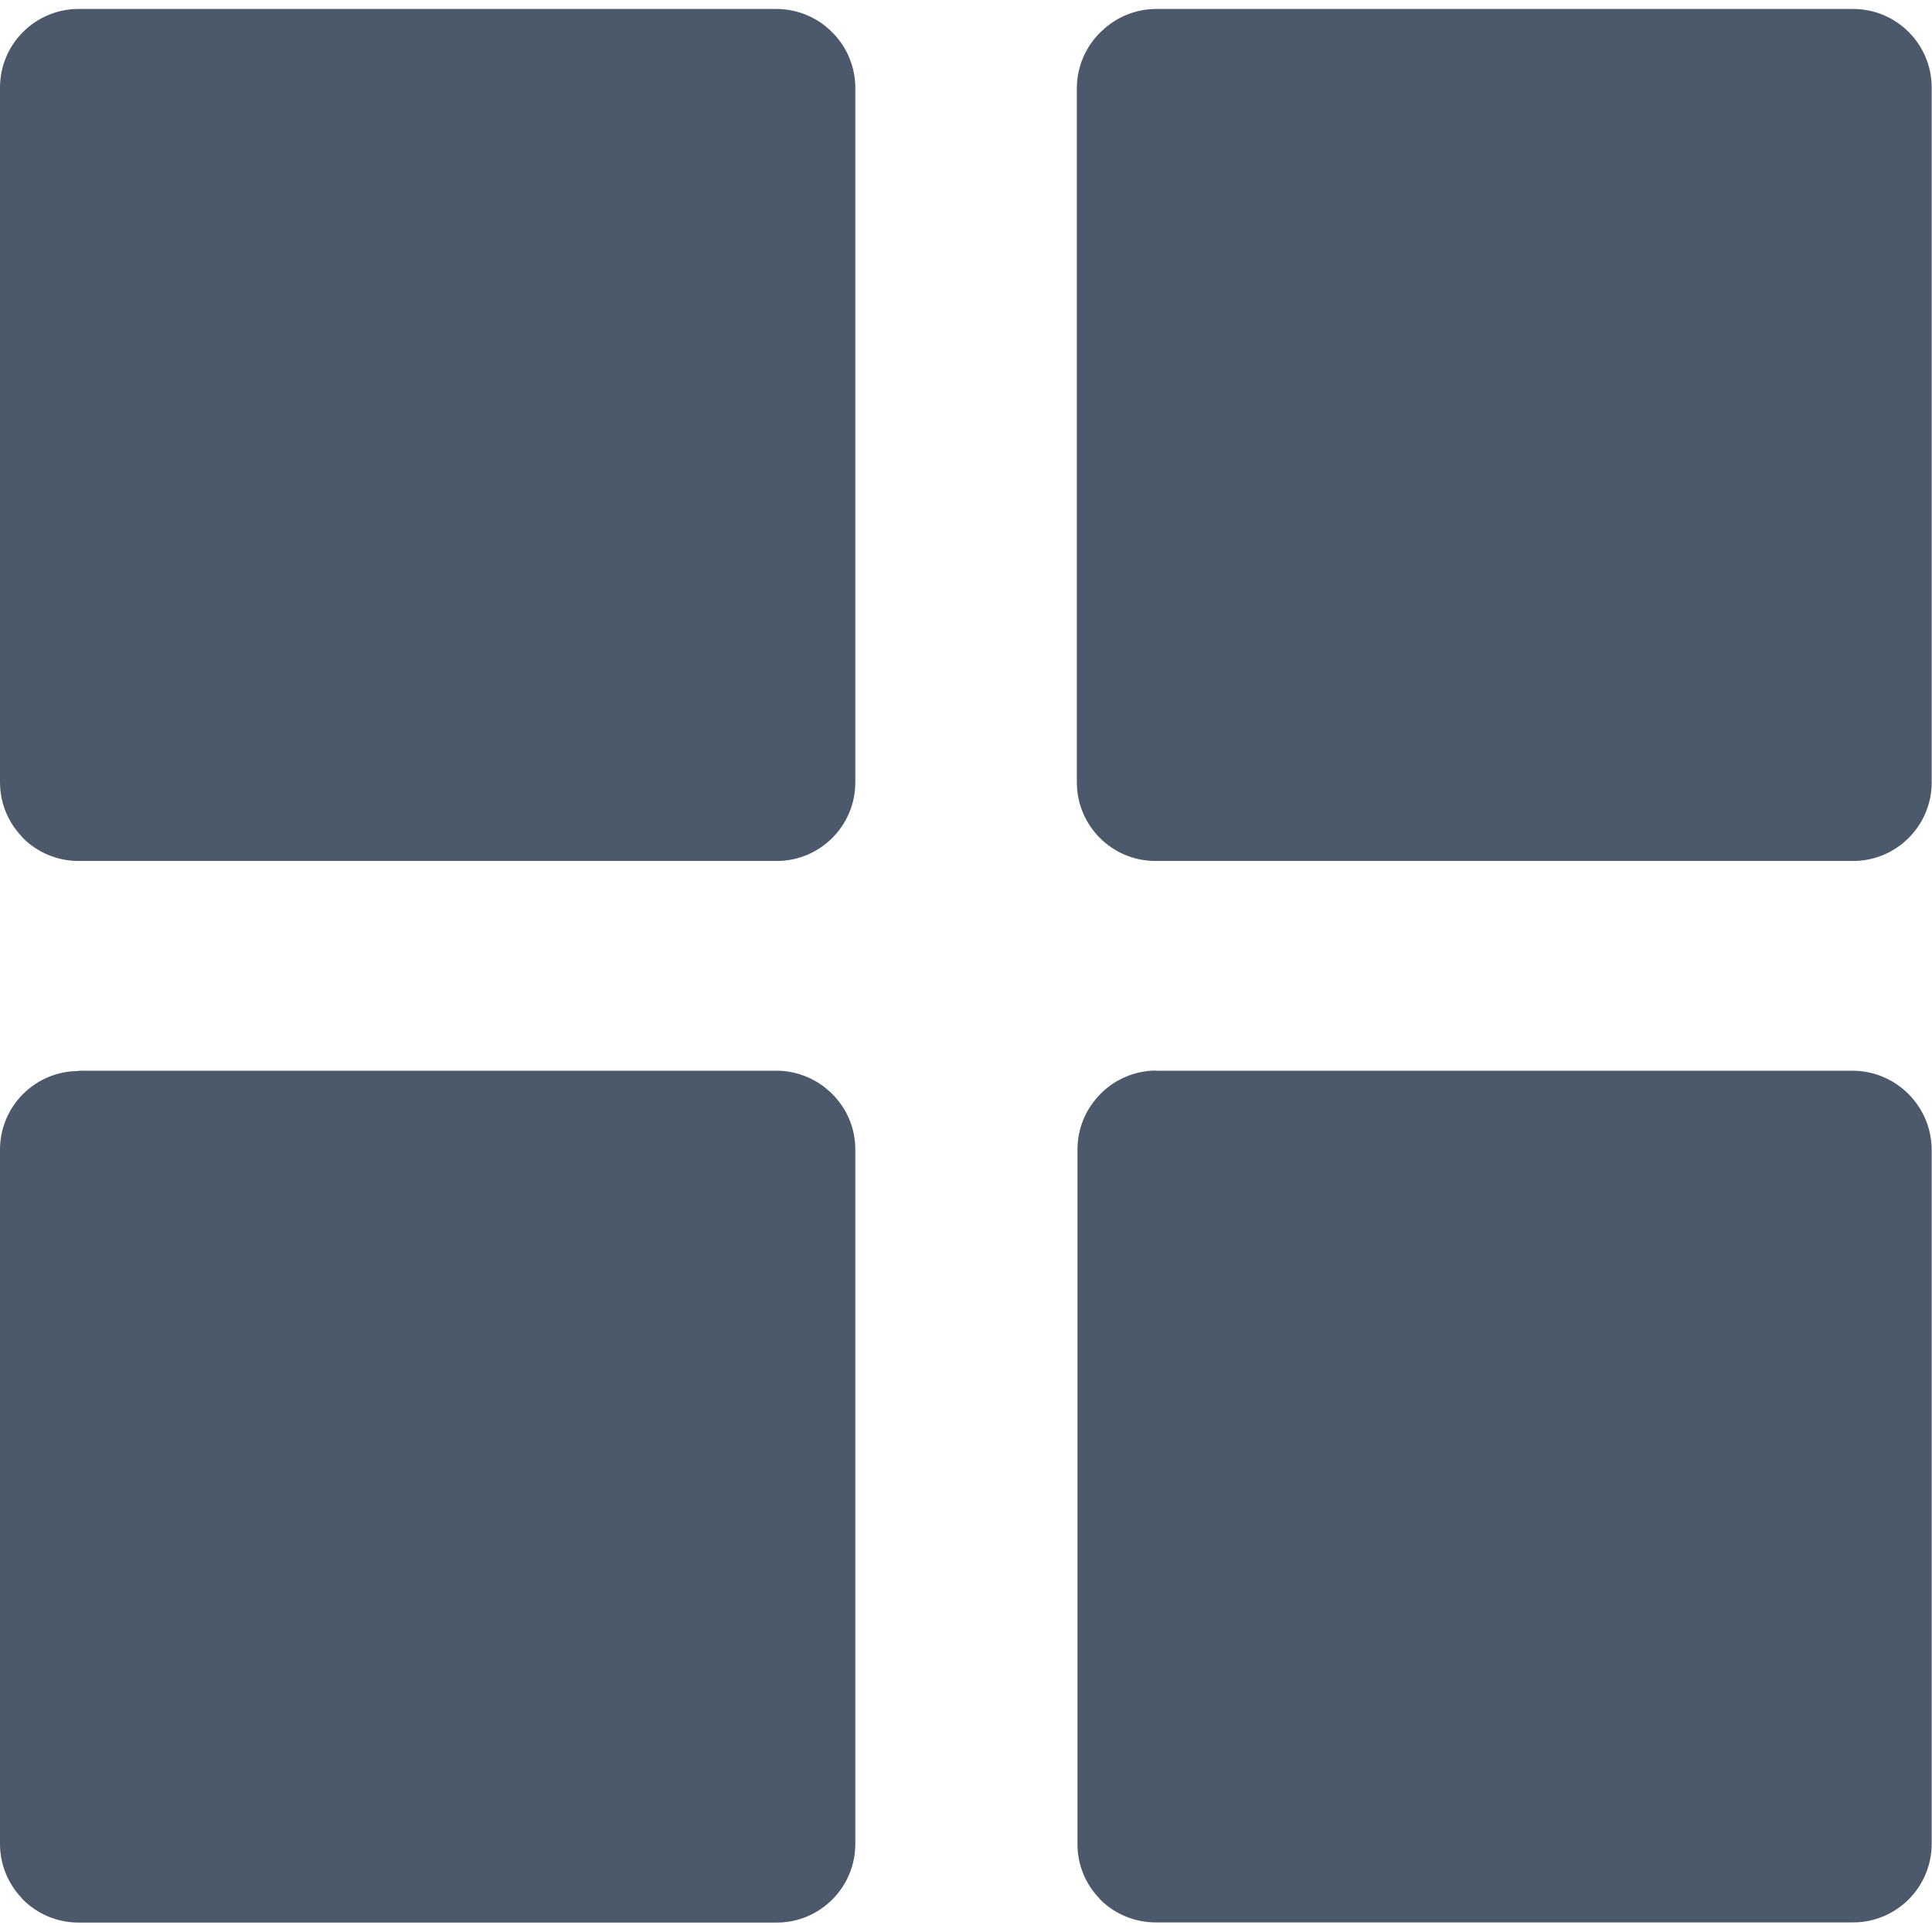
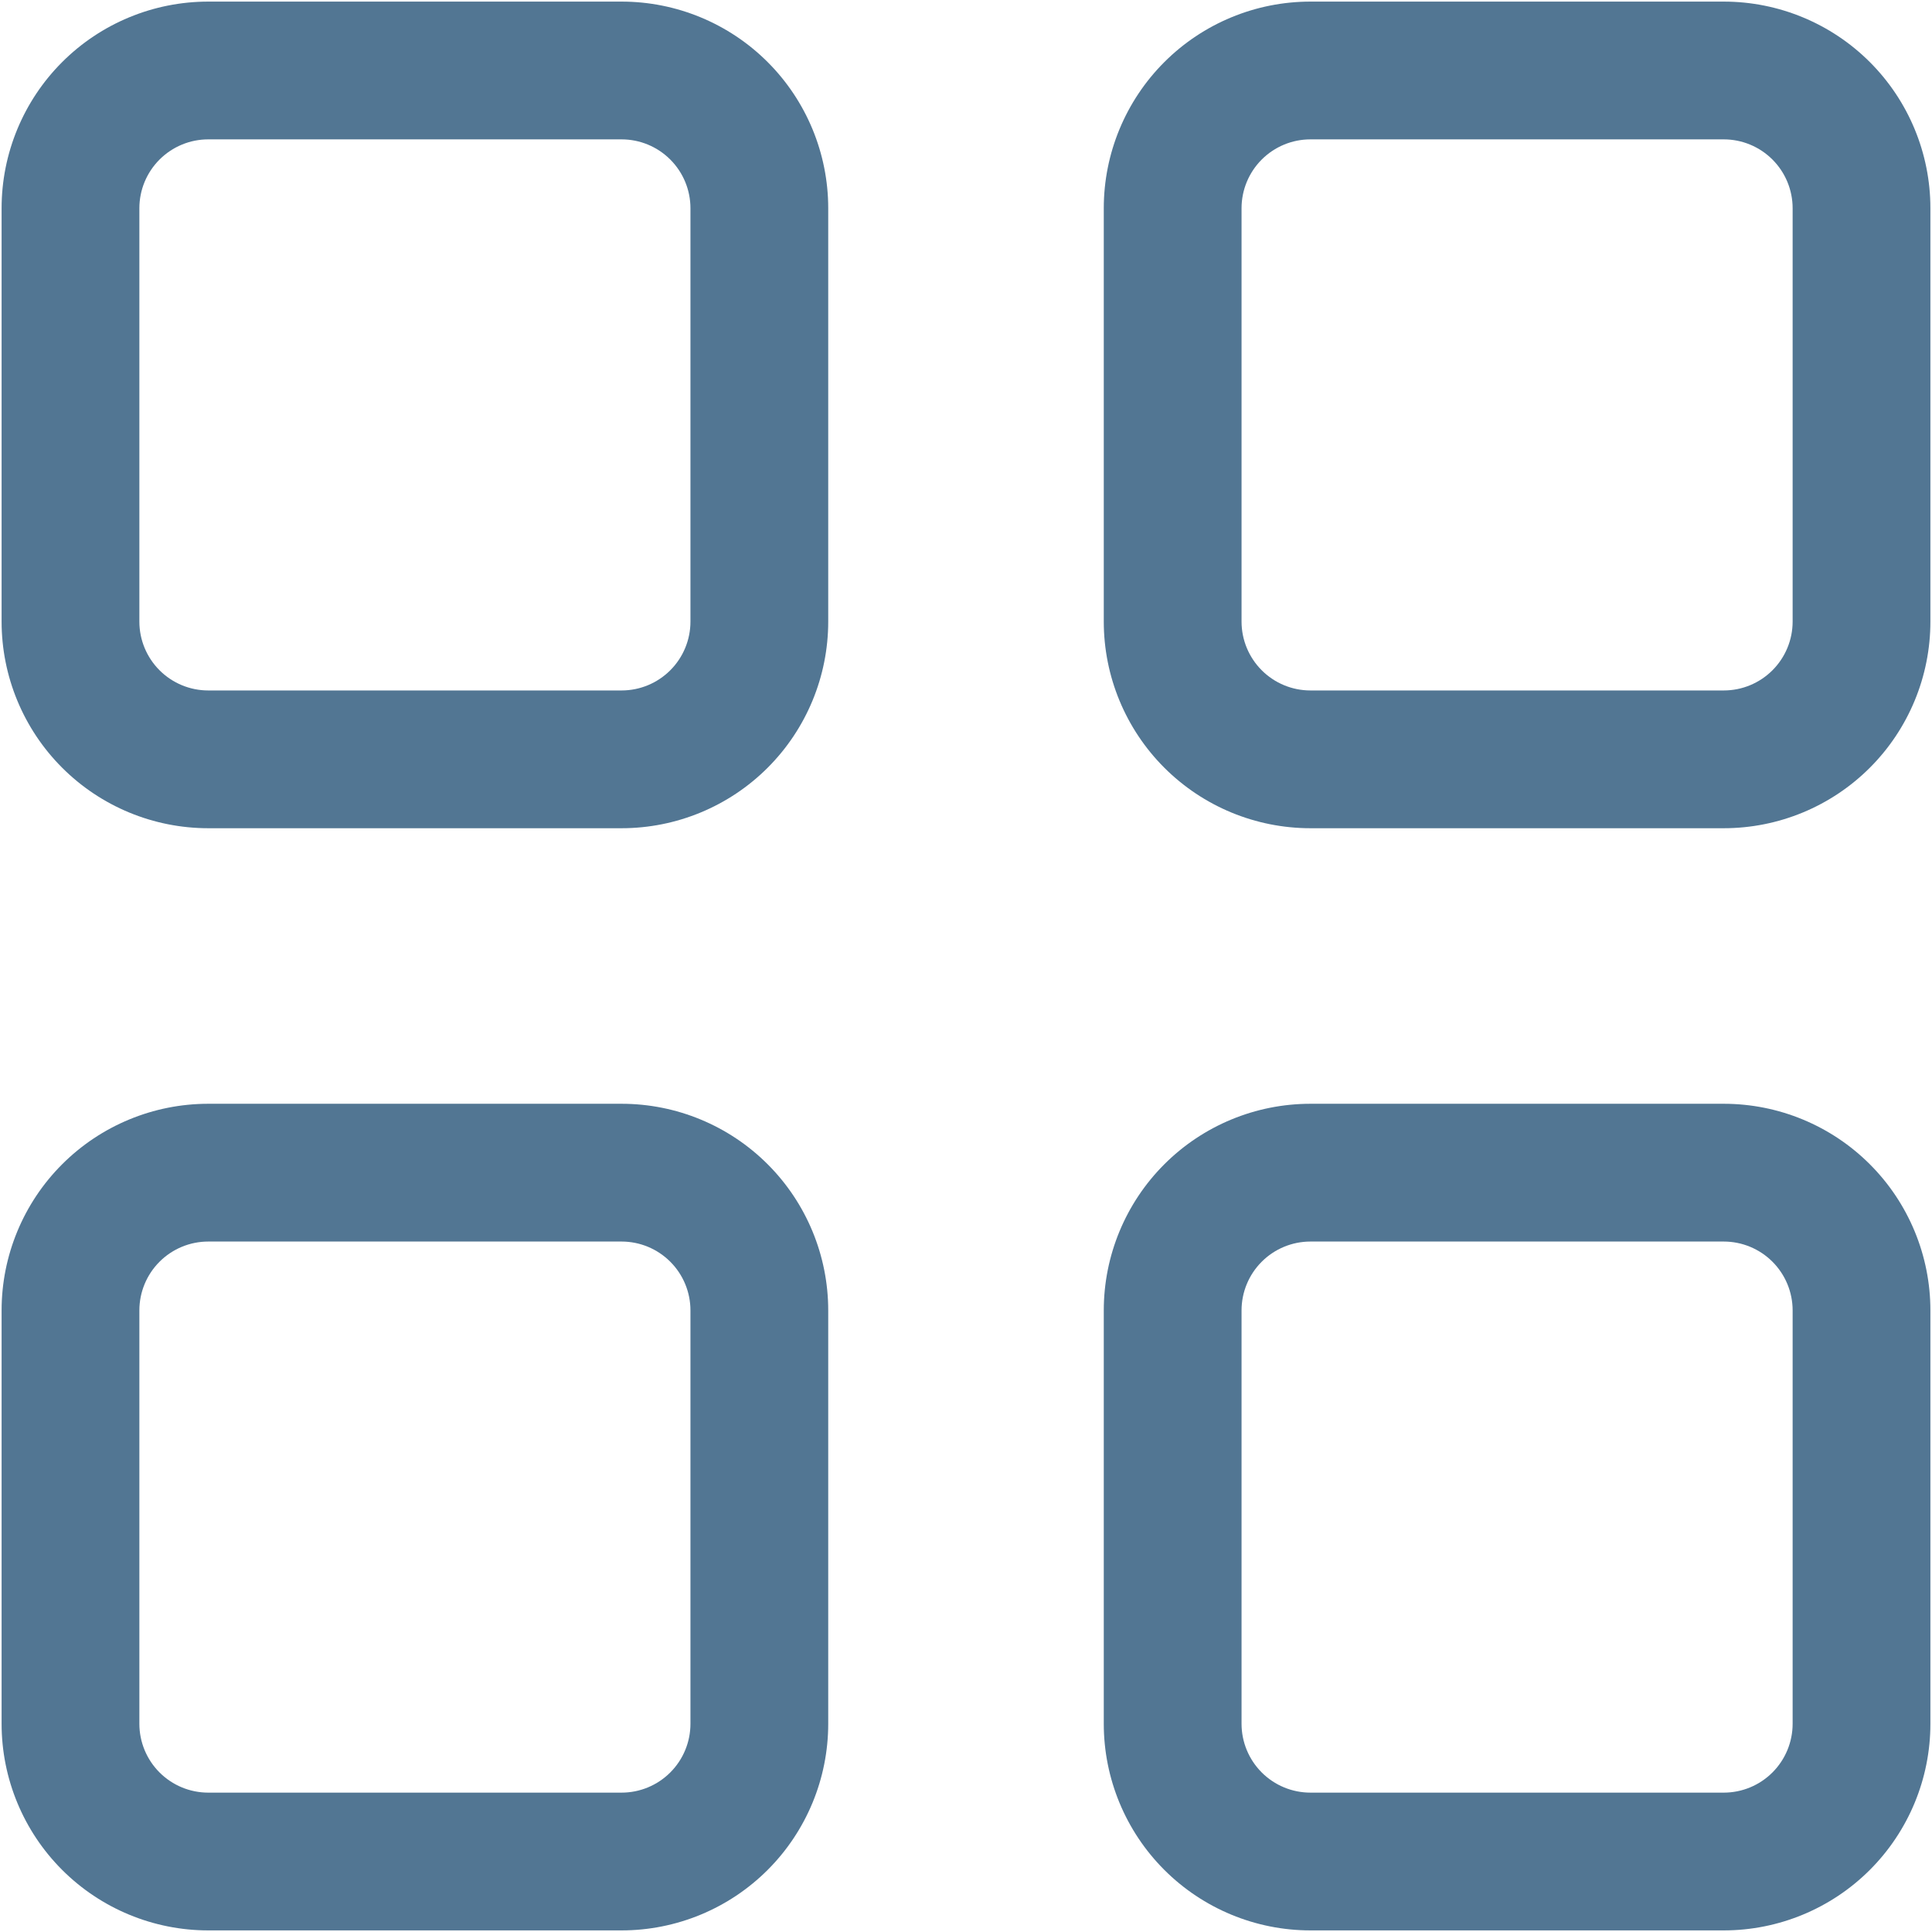
- <svg xmlns="http://www.w3.org/2000/svg" id="Layer_1" width="24" height="24" fill="#4C596A" data-name="Layer 1" viewBox="0 0 122.88 121.74">
-   <path d="M5,0H49.39a5,5,0,0,1,3.53,1.47A5,5,0,0,1,54.4,5V49.19a5,5,0,0,1-5,5H5a5,5,0,0,1-3.55-1.47l-.09-.11A5,5,0,0,1,0,49.19V5A5,5,0,0,1,5,0ZM73.49,67.53h44.37a5.05,5.05,0,0,1,5,5v44.17a5,5,0,0,1-5,5H73.49A5,5,0,0,1,70,120.27l-.09-.11a4.94,4.94,0,0,1-1.38-3.44V72.55A5,5,0,0,1,70,69l.1-.1a5,5,0,0,1,3.44-1.38ZM5,67.53H49.39A5,5,0,0,1,52.92,69a4.94,4.94,0,0,1,1.48,3.54v44.17a5,5,0,0,1-5,5H5a5,5,0,0,1-3.55-1.47l-.09-.11A5,5,0,0,1,0,116.72V72.55a5,5,0,0,1,5-5ZM73.49,0h44.37a5,5,0,0,1,5,5V49.19a5,5,0,0,1-5,5H73.49a5,5,0,0,1-5-5V5A5,5,0,0,1,70,1.47l.1-.09A5,5,0,0,1,73.49,0Z" />
+ <svg xmlns="http://www.w3.org/2000/svg" width="20" height="20" viewBox="0 0 227 227" fill="none">
+   <path d="M0.188 24.469C0.188 18.029 2.746 11.853 7.299 7.299C11.853 2.746 18.029 0.188 24.469 0.188H73.031C79.471 0.188 85.647 2.746 90.201 7.299C94.754 11.853 97.312 18.029 97.312 24.469V73.031C97.312 79.471 94.754 85.647 90.201 90.201C85.647 94.754 79.471 97.312 73.031 97.312H24.469C18.029 97.312 11.853 94.754 7.299 90.201C2.746 85.647 0.188 79.471 0.188 73.031V24.469ZM24.469 16.375C22.322 16.375 20.264 17.228 18.746 18.746C17.228 20.264 16.375 22.322 16.375 24.469V73.031C16.375 75.178 17.228 77.237 18.746 78.754C20.264 80.272 22.322 81.125 24.469 81.125H73.031C75.178 81.125 77.237 80.272 78.754 78.754C80.272 77.237 81.125 75.178 81.125 73.031V24.469C81.125 22.322 80.272 20.264 78.754 18.746C77.237 17.228 75.178 16.375 73.031 16.375H24.469ZM129.688 24.469C129.688 18.029 132.246 11.853 136.799 7.299C141.353 2.746 147.529 0.188 153.969 0.188H202.531C208.971 0.188 215.147 2.746 219.701 7.299C224.254 11.853 226.812 18.029 226.812 24.469V73.031C226.812 79.471 224.254 85.647 219.701 90.201C215.147 94.754 208.971 97.312 202.531 97.312H153.969C147.529 97.312 141.353 94.754 136.799 90.201C132.246 85.647 129.688 79.471 129.688 73.031V24.469ZM153.969 16.375C151.822 16.375 149.763 17.228 148.246 18.746C146.728 20.264 145.875 22.322 145.875 24.469V73.031C145.875 75.178 146.728 77.237 148.246 78.754C149.763 80.272 151.822 81.125 153.969 81.125H202.531C204.678 81.125 206.737 80.272 208.254 78.754C209.772 77.237 210.625 75.178 210.625 73.031V24.469C210.625 22.322 209.772 20.264 208.254 18.746C206.737 17.228 204.678 16.375 202.531 16.375H153.969ZM0.188 153.969C0.188 147.529 2.746 141.353 7.299 136.799C11.853 132.246 18.029 129.688 24.469 129.688H73.031C79.471 129.688 85.647 132.246 90.201 136.799C94.754 141.353 97.312 147.529 97.312 153.969V202.531C97.312 208.971 94.754 215.147 90.201 219.701C85.647 224.254 79.471 226.812 73.031 226.812H24.469C18.029 226.812 11.853 224.254 7.299 219.701C2.746 215.147 0.188 208.971 0.188 202.531V153.969ZM24.469 145.875C22.322 145.875 20.264 146.728 18.746 148.246C17.228 149.763 16.375 151.822 16.375 153.969V202.531C16.375 204.678 17.228 206.737 18.746 208.254C20.264 209.772 22.322 210.625 24.469 210.625H73.031C75.178 210.625 77.237 209.772 78.754 208.254C80.272 206.737 81.125 204.678 81.125 202.531V153.969C81.125 151.822 80.272 149.763 78.754 148.246C77.237 146.728 75.178 145.875 73.031 145.875H24.469ZM129.688 153.969C129.688 147.529 132.246 141.353 136.799 136.799C141.353 132.246 147.529 129.688 153.969 129.688H202.531C208.971 129.688 215.147 132.246 219.701 136.799C224.254 141.353 226.812 147.529 226.812 153.969V202.531C226.812 208.971 224.254 215.147 219.701 219.701C215.147 224.254 208.971 226.812 202.531 226.812H153.969C147.529 226.812 141.353 224.254 136.799 219.701C132.246 215.147 129.688 208.971 129.688 202.531V153.969ZM153.969 145.875C151.822 145.875 149.763 146.728 148.246 148.246C146.728 149.763 145.875 151.822 145.875 153.969V202.531C145.875 204.678 146.728 206.737 148.246 208.254C149.763 209.772 151.822 210.625 153.969 210.625H202.531C204.678 210.625 206.737 209.772 208.254 208.254C209.772 206.737 210.625 204.678 210.625 202.531V153.969C210.625 151.822 209.772 149.763 208.254 148.246C206.737 146.728 204.678 145.875 202.531 145.875H153.969Z" fill="#527693" />
</svg>
